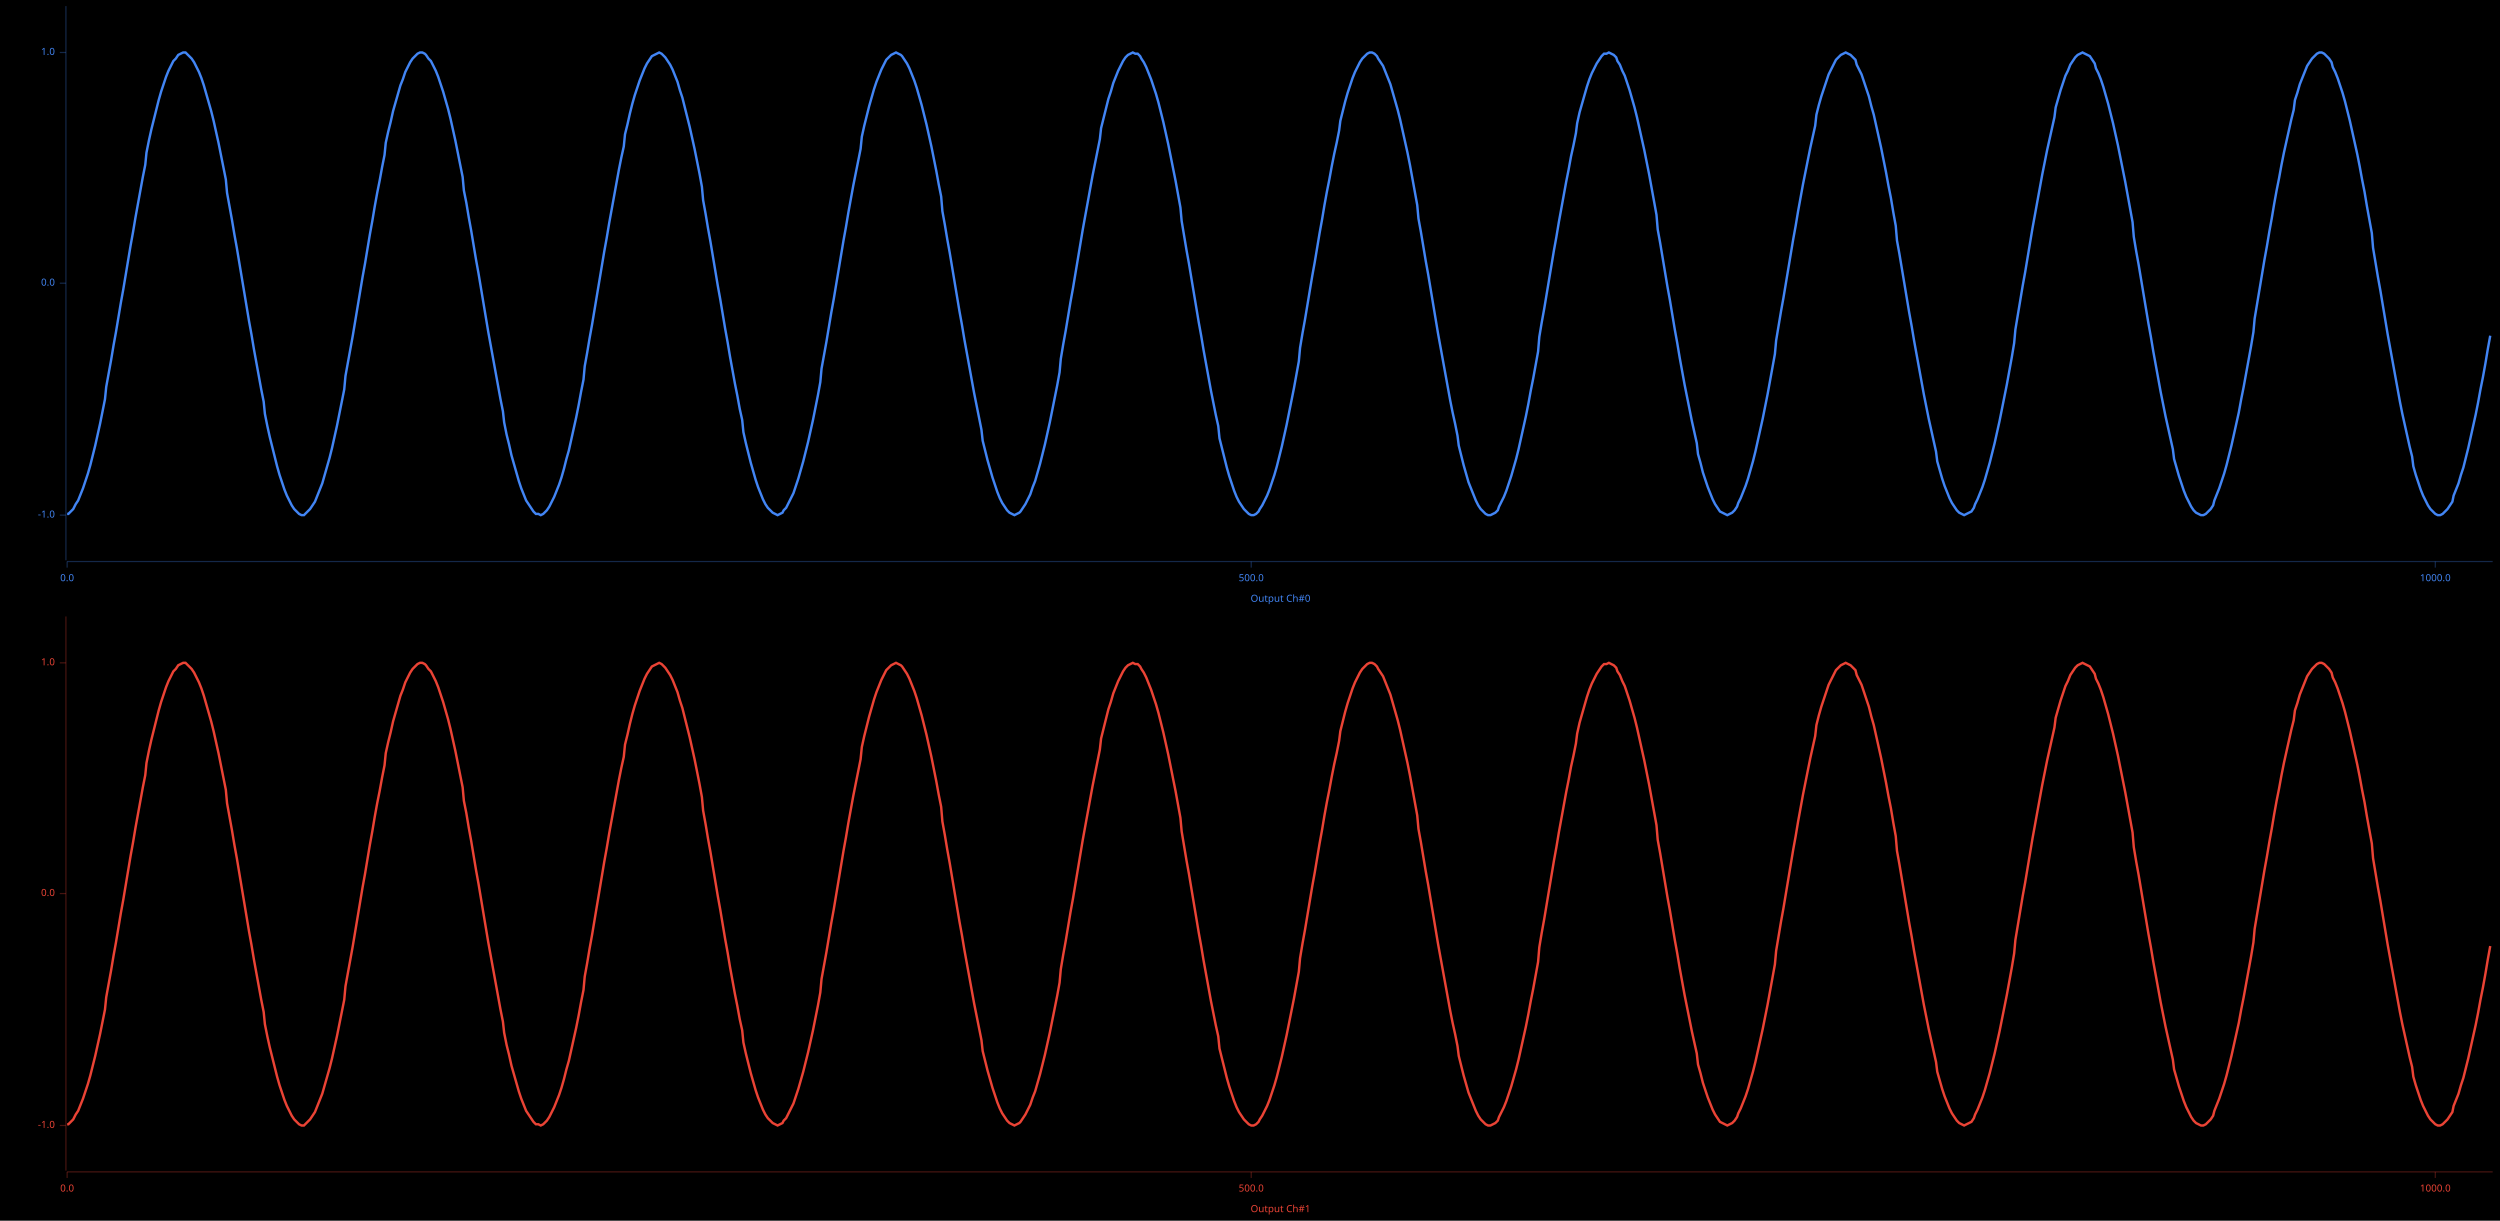
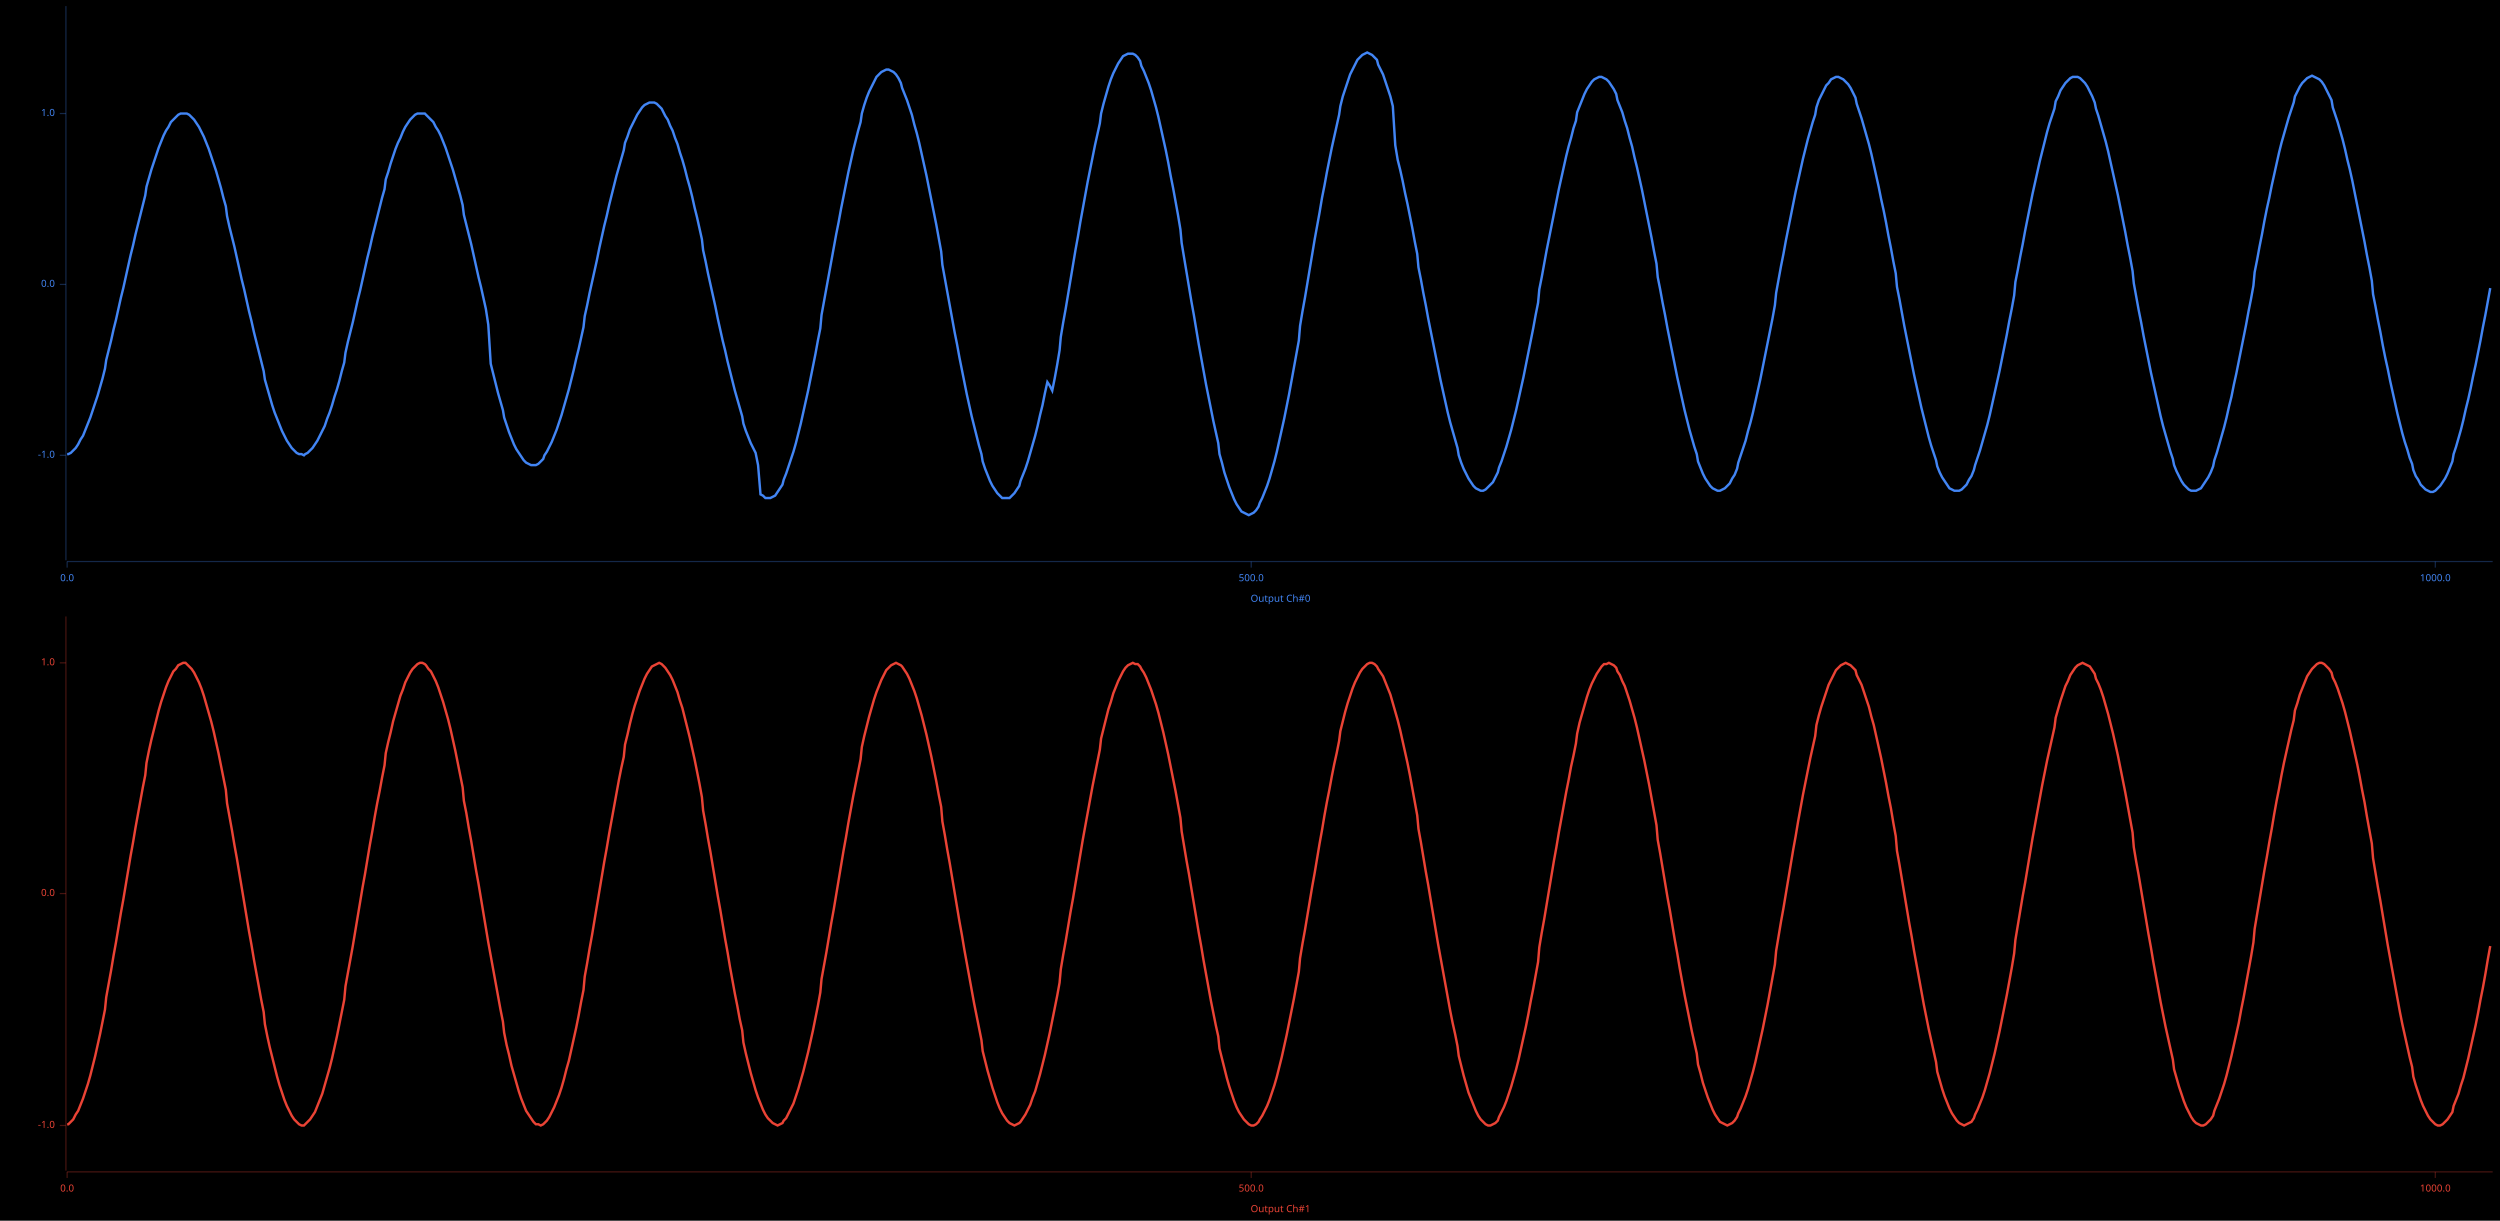
<svg xmlns="http://www.w3.org/2000/svg" width="2048" height="1000" viewBox="0 0 2048 1000">
  <rect x="0" y="0" width="2048" height="1000" opacity="1" fill="#000000" stroke="none" />
  <text x="1049" y="495" dy="-0.5ex" text-anchor="middle" font-family="sans-serif" font-size="8.065" opacity="1" fill="#4285F4">
Output Ch#0
</text>
  <polyline fill="none" opacity="0.3" stroke="#4285F4" stroke-width="1" points="54,5 54,459 " />
-   <text x="45" y="422" dy="0.5ex" text-anchor="end" font-family="sans-serif" font-size="8.065" opacity="1" fill="#4285F4">
+   <text x="45" y="373" dy="0.5ex" text-anchor="end" font-family="sans-serif" font-size="8.065" opacity="1" fill="#4285F4">
-1.0
</text>
-   <polyline fill="none" opacity="0.3" stroke="#4285F4" stroke-width="1" points="49,422 54,422 " />
-   <text x="45" y="232" dy="0.5ex" text-anchor="end" font-family="sans-serif" font-size="8.065" opacity="1" fill="#4285F4">
+   <polyline fill="none" opacity="0.3" stroke="#4285F4" stroke-width="1" points="49,373 54,373 " />
+   <text x="45" y="233" dy="0.5ex" text-anchor="end" font-family="sans-serif" font-size="8.065" opacity="1" fill="#4285F4">
0.0
</text>
-   <polyline fill="none" opacity="0.3" stroke="#4285F4" stroke-width="1" points="49,232 54,232 " />
-   <text x="45" y="43" dy="0.5ex" text-anchor="end" font-family="sans-serif" font-size="8.065" opacity="1" fill="#4285F4">
+   <polyline fill="none" opacity="0.3" stroke="#4285F4" stroke-width="1" points="49,233 54,233 " />
+   <text x="45" y="93" dy="0.5ex" text-anchor="end" font-family="sans-serif" font-size="8.065" opacity="1" fill="#4285F4">
1.0
</text>
-   <polyline fill="none" opacity="0.3" stroke="#4285F4" stroke-width="1" points="49,43 54,43 " />
+   <polyline fill="none" opacity="0.3" stroke="#4285F4" stroke-width="1" points="49,93 54,93 " />
  <polyline fill="none" opacity="0.3" stroke="#4285F4" stroke-width="1" points="55,460 2042,460 " />
  <text x="55" y="470" dy="0.76em" text-anchor="middle" font-family="sans-serif" font-size="8.065" opacity="1" fill="#4285F4">
0.0
</text>
  <polyline fill="none" opacity="0.3" stroke="#4285F4" stroke-width="1" points="55,460 55,465 " />
  <text x="1025" y="470" dy="0.76em" text-anchor="middle" font-family="sans-serif" font-size="8.065" opacity="1" fill="#4285F4">
500.0
</text>
  <polyline fill="none" opacity="0.3" stroke="#4285F4" stroke-width="1" points="1025,460 1025,465 " />
  <text x="1995" y="470" dy="0.76em" text-anchor="middle" font-family="sans-serif" font-size="8.065" opacity="1" fill="#4285F4">
1000.0
</text>
  <polyline fill="none" opacity="0.3" stroke="#4285F4" stroke-width="1" points="1995,460 1995,465 " />
-   <polyline fill="none" opacity="1" stroke="#4285F4" stroke-width="2" points="55,421 56,421 58,419 60,417 62,413 64,410 66,405 68,400 70,394 72,388 74,381 76,373 78,365 80,356 82,347 84,337 86,327 87,317 89,306 91,295 93,283 95,272 97,260 99,248 101,237 103,225 105,213 107,201 109,190 111,178 113,167 115,156 117,145 119,135 120,125 122,115 124,106 126,98 128,90 130,82 132,75 134,69 136,63 138,58 140,54 142,50 144,48 146,45 148,44 150,43 152,43 153,44 155,46 157,48 159,51 161,55 163,59 165,64 167,70 169,77 171,84 173,91 175,99 177,108 179,117 181,127 183,137 185,147 186,158 188,169 190,180 192,192 194,203 196,215 198,227 200,239 202,251 204,263 206,274 208,286 210,297 212,308 214,319 216,329 217,339 219,349 221,358 223,366 225,374 227,382 229,389 231,395 233,401 235,406 237,410 239,414 241,417 243,419 245,421 247,422 249,422 250,421 252,419 254,417 256,414 258,411 260,406 262,401 264,396 266,389 268,382 270,375 272,367 274,358 276,349 278,339 280,329 282,319 283,308 285,297 287,286 289,275 291,263 293,251 295,239 297,227 299,216 301,204 303,192 305,181 307,169 309,158 311,148 313,137 315,127 316,117 318,108 320,100 322,91 324,84 326,77 328,70 330,65 332,59 334,55 336,51 338,48 340,46 342,44 344,43 346,43 348,44 349,45 351,48 353,50 355,54 357,58 359,63 361,69 363,75 365,82 367,89 369,97 371,106 373,115 375,125 377,135 379,145 380,156 382,166 384,178 386,189 388,201 390,213 392,224 394,236 396,248 398,260 400,272 402,283 404,294 406,305 408,316 410,327 412,337 413,346 415,356 417,364 419,373 421,380 423,387 425,394 427,400 429,405 431,410 433,413 435,416 437,419 439,421 441,421 443,422 445,421 446,420 448,418 450,415 452,411 454,407 456,402 458,397 460,391 462,384 464,376 466,369 468,360 470,351 472,342 474,332 476,321 478,311 479,300 481,289 483,277 485,266 487,254 489,242 491,230 493,218 495,206 497,195 499,183 501,172 503,161 505,150 507,139 509,129 511,120 512,110 514,102 516,93 518,85 520,78 522,72 524,66 526,61 528,56 530,52 532,49 534,46 536,45 538,44 540,43 542,44 543,45 545,47 547,50 549,53 551,57 553,62 555,67 557,74 559,80 561,88 563,96 565,104 567,113 569,122 571,132 573,142 575,153 576,164 578,175 580,187 582,198 584,210 586,222 588,234 590,245 592,257 594,269 596,280 598,292 600,303 602,314 604,324 606,335 608,344 609,354 611,363 613,371 615,379 617,386 619,393 621,399 623,404 625,409 627,413 629,416 631,418 633,420 635,421 637,422 639,421 641,420 642,418 644,416 646,412 648,408 650,404 652,398 654,392 656,385 658,378 660,370 662,362 664,353 666,344 668,334 670,324 672,313 673,302 675,291 677,280 679,268 681,256 683,245 685,233 687,221 689,209 691,197 693,186 695,174 697,163 699,152 701,142 703,132 705,122 706,112 708,103 710,95 712,87 714,80 716,73 718,67 720,62 722,57 724,53 726,49 728,47 730,45 732,44 734,43 736,44 738,45 739,46 741,49 743,52 745,56 747,61 749,66 751,72 753,79 755,86 757,94 759,102 761,111 763,120 765,130 767,140 769,151 771,161 772,173 774,184 776,196 778,207 780,219 782,231 784,243 786,255 788,266 790,278 792,289 794,300 796,311 798,322 800,332 802,342 804,352 805,361 807,369 809,377 811,384 813,391 815,397 817,403 819,408 821,412 823,415 825,418 827,420 829,421 831,422 833,421 835,420 836,419 838,416 840,413 842,409 844,405 846,399 848,394 850,387 852,380 854,372 856,364 858,355 860,346 862,336 864,326 866,316 868,305 869,294 871,282 873,271 875,259 877,247 879,236 881,224 883,212 885,200 887,188 889,177 891,166 893,155 895,144 897,134 899,124 901,114 902,105 904,97 906,89 908,81 910,75 912,68 914,63 916,58 918,54 920,50 922,47 924,45 926,44 928,43 930,44 932,44 934,46 935,48 937,51 939,55 941,60 943,65 945,71 947,77 949,84 951,92 953,100 955,109 957,118 959,128 961,138 963,148 965,159 967,170 968,181 970,193 972,205 974,216 976,228 978,240 980,252 982,264 984,275 986,287 988,298 990,309 992,320 994,330 996,340 998,349 999,359 1001,367 1003,375 1005,383 1007,390 1009,396 1011,402 1013,407 1015,411 1017,414 1019,417 1021,419 1023,421 1025,422 1027,422 1029,421 1031,419 1032,417 1034,414 1036,410 1038,406 1040,401 1042,395 1044,389 1046,382 1048,374 1050,366 1052,357 1054,348 1056,338 1058,328 1060,318 1062,307 1064,296 1065,285 1067,273 1069,262 1071,250 1073,238 1075,226 1077,215 1079,203 1081,191 1083,180 1085,168 1087,157 1089,147 1091,136 1093,126 1095,117 1097,107 1098,99 1100,91 1102,83 1104,76 1106,70 1108,64 1110,59 1112,55 1114,51 1116,48 1118,46 1120,44 1122,43 1124,43 1126,44 1128,46 1129,48 1131,51 1133,54 1135,59 1137,64 1139,69 1141,76 1143,83 1145,90 1147,98 1149,107 1151,116 1153,125 1155,135 1157,146 1159,157 1161,168 1162,179 1164,190 1166,202 1168,214 1170,225 1172,237 1174,249 1176,261 1178,273 1180,284 1182,295 1184,306 1186,317 1188,328 1190,338 1192,347 1194,357 1195,365 1197,373 1199,381 1201,388 1203,395 1205,400 1207,405 1209,410 1211,414 1213,417 1215,419 1217,421 1219,422 1221,422 1223,421 1225,420 1227,418 1228,415 1230,411 1232,407 1234,402 1236,396 1238,390 1240,383 1242,376 1244,368 1246,359 1248,350 1250,341 1252,331 1254,320 1256,310 1258,299 1260,288 1261,276 1263,264 1265,253 1267,241 1269,229 1271,217 1273,205 1275,194 1277,182 1279,171 1281,160 1283,149 1285,139 1287,128 1289,119 1291,109 1292,101 1294,92 1296,85 1298,78 1300,71 1302,65 1304,60 1306,56 1308,52 1310,49 1312,46 1314,44 1316,44 1318,43 1320,44 1322,45 1324,47 1325,50 1327,53 1329,58 1331,62 1333,68 1335,74 1337,81 1339,88 1341,96 1343,105 1345,114 1347,123 1349,133 1351,143 1353,154 1355,165 1357,176 1358,188 1360,199 1362,211 1364,223 1366,235 1368,246 1370,258 1372,270 1374,281 1376,293 1378,304 1380,315 1382,325 1384,335 1386,345 1388,354 1390,363 1391,372 1393,379 1395,387 1397,393 1399,399 1401,404 1403,409 1405,413 1407,416 1409,419 1411,420 1413,421 1415,422 1417,421 1419,420 1421,418 1423,415 1424,412 1426,408 1428,403 1430,398 1432,392 1434,385 1436,378 1438,370 1440,361 1442,352 1444,343 1446,333 1448,323 1450,312 1452,301 1454,290 1455,279 1457,267 1459,255 1461,244 1463,232 1465,220 1467,208 1469,196 1471,185 1473,173 1475,162 1477,151 1479,141 1481,131 1483,121 1485,112 1487,103 1488,94 1490,86 1492,79 1494,73 1496,67 1498,61 1500,57 1502,53 1504,49 1506,47 1508,45 1510,44 1512,43 1514,44 1516,45 1518,47 1520,49 1521,53 1523,57 1525,61 1527,67 1529,73 1531,79 1533,87 1535,94 1537,103 1539,112 1541,121 1543,131 1545,141 1547,152 1549,162 1551,174 1553,185 1554,197 1556,208 1558,220 1560,232 1562,244 1564,256 1566,267 1568,279 1570,290 1572,301 1574,312 1576,323 1578,333 1580,343 1582,352 1584,361 1586,370 1587,378 1589,385 1591,392 1593,398 1595,403 1597,408 1599,412 1601,415 1603,418 1605,420 1607,421 1609,422 1611,421 1613,420 1615,419 1617,416 1618,413 1620,409 1622,404 1624,399 1626,393 1628,386 1630,379 1632,371 1634,363 1636,354 1638,345 1640,335 1642,325 1644,315 1646,304 1648,293 1650,281 1651,270 1653,258 1655,246 1657,234 1659,223 1661,211 1663,199 1665,187 1667,176 1669,165 1671,154 1673,143 1675,133 1677,123 1679,114 1681,105 1683,96 1684,88 1686,81 1688,74 1690,68 1692,62 1694,58 1696,53 1698,50 1700,47 1702,45 1704,44 1706,43 1708,44 1710,45 1712,46 1714,49 1716,52 1717,56 1719,60 1721,65 1723,71 1725,78 1727,85 1729,93 1731,101 1733,110 1735,119 1737,129 1739,139 1741,149 1743,160 1745,171 1747,182 1748,194 1750,206 1752,217 1754,229 1756,241 1758,253 1760,265 1762,276 1764,288 1766,299 1768,310 1770,321 1772,331 1774,341 1776,350 1778,359 1780,368 1781,376 1783,383 1785,390 1787,396 1789,402 1791,407 1793,411 1795,415 1797,418 1799,420 1801,421 1803,422 1805,422 1807,421 1809,419 1811,417 1813,414 1814,410 1816,405 1818,400 1820,394 1822,388 1824,381 1826,373 1828,365 1830,356 1832,347 1834,338 1836,327 1838,317 1840,306 1842,295 1844,284 1846,272 1847,261 1849,249 1851,237 1853,225 1855,213 1857,202 1859,190 1861,179 1863,167 1865,156 1867,146 1869,135 1871,125 1873,116 1875,107 1877,98 1879,90 1880,82 1882,76 1884,69 1886,64 1888,59 1890,54 1892,51 1894,48 1896,46 1898,44 1900,43 1902,43 1904,44 1906,46 1908,48 1910,51 1911,55 1913,59 1915,64 1917,70 1919,76 1921,83 1923,91 1925,99 1927,108 1929,117 1931,126 1933,136 1935,147 1937,157 1939,169 1941,180 1943,191 1944,203 1946,215 1948,227 1950,238 1952,250 1954,262 1956,274 1958,285 1960,296 1962,307 1964,318 1966,329 1968,339 1970,348 1972,357 1974,366 1976,374 1977,382 1979,389 1981,395 1983,401 1985,406 1987,410 1989,414 1991,417 1993,419 1995,421 1997,422 1999,422 2001,421 2003,419 2005,417 2007,414 2009,411 2010,406 2012,401 2014,396 2016,389 2018,383 2020,375 2022,367 2024,358 2026,349 2028,340 2030,330 2032,319 2034,309 2036,298 2038,286 2040,275 " />
+   <polyline fill="none" opacity="1" stroke="#4285F4" stroke-width="2" points="55,372 56,372 58,371 60,369 62,367 64,364 66,360 68,357 70,352 72,347 74,342 76,336 78,330 80,324 82,317 84,310 86,302 87,295 89,287 91,279 93,270 95,262 97,253 99,244 101,236 103,227 105,218 107,209 109,201 111,192 113,184 115,176 117,168 119,160 120,153 122,146 124,139 126,133 128,127 130,121 132,116 134,111 136,107 138,104 140,100 142,98 144,96 146,94 148,93 150,93 152,93 153,93 155,94 157,96 159,98 161,101 163,104 165,108 167,112 169,117 171,122 173,128 175,134 177,140 179,147 181,154 183,162 185,169 186,177 188,186 190,194 192,202 194,211 196,220 198,229 200,237 202,246 204,255 206,263 208,272 210,280 212,288 214,296 216,304 217,311 219,318 221,325 223,332 225,338 227,343 229,348 231,353 233,357 235,361 237,364 239,367 241,369 243,371 245,372 247,372 249,373 250,372 252,371 254,369 256,367 258,364 260,361 262,357 264,353 266,349 268,343 270,338 272,332 274,325 276,319 278,312 280,304 282,297 283,289 285,280 287,272 289,264 291,255 293,246 295,238 297,229 299,220 301,211 303,203 305,194 307,186 309,178 311,170 313,162 315,155 316,147 318,141 320,134 322,128 324,122 326,117 328,113 330,108 332,104 334,101 336,98 338,96 340,94 342,93 344,93 346,93 348,93 349,94 351,96 353,98 355,100 357,104 359,107 361,111 363,116 365,121 367,127 369,133 371,139 373,146 375,153 377,160 379,168 380,176 382,184 384,192 386,200 388,209 390,218 392,227 394,235 396,244 398,253 400,266 402,298 404,306 406,314 408,322 410,329 412,336 413,342 415,348 417,354 419,359 421,364 423,368 425,371 427,374 429,377 431,379 433,380 435,381 437,381 439,381 441,380 443,378 445,376 446,373 448,370 450,366 452,362 454,357 456,352 458,346 460,340 462,333 464,326 466,319 468,311 470,303 472,294 474,286 476,277 478,268 479,259 481,250 483,240 485,231 487,222 489,213 491,203 493,194 495,185 497,177 499,168 501,160 503,152 505,144 507,137 509,130 511,123 512,117 514,112 516,106 518,102 520,98 522,94 524,91 526,88 528,86 530,85 532,84 534,84 536,84 538,85 540,87 542,89 543,91 545,95 547,98 549,103 551,107 553,113 555,118 557,125 559,131 561,138 563,146 565,153 567,161 569,170 571,178 573,187 575,196 576,205 578,214 580,224 582,233 584,242 586,251 588,261 590,270 592,279 594,287 596,296 598,304 600,312 602,320 604,327 606,334 608,341 609,347 611,353 613,358 615,363 617,367 619,371 621,381 623,405 625,406 627,408 629,408 631,408 633,407 635,406 637,403 639,400 641,397 642,393 644,388 646,382 648,376 650,370 652,363 654,355 656,347 658,338 660,329 662,320 664,310 666,300 668,290 670,279 672,269 673,258 675,247 677,236 679,225 681,214 683,203 685,192 687,182 689,171 691,161 693,151 695,141 697,132 699,123 701,115 703,107 705,100 706,93 708,86 710,80 712,75 714,71 716,67 718,63 720,61 722,59 724,58 726,57 728,57 730,58 732,59 734,61 736,64 738,68 739,72 741,77 743,82 745,88 747,94 749,102 751,109 753,117 755,126 757,135 759,144 761,154 763,164 765,174 767,184 769,195 771,206 772,217 774,228 776,239 778,250 780,261 782,272 784,282 786,293 788,303 790,313 792,323 794,332 796,341 798,349 800,357 802,365 804,372 805,378 807,384 809,389 811,394 813,398 815,401 817,404 819,406 821,408 823,408 825,408 827,408 829,406 831,404 833,401 835,398 836,394 838,389 840,384 842,378 844,371 846,364 848,357 850,349 852,340 854,332 856,322 858,313 860,316 862,320 864,310 866,299 868,287 869,276 871,264 873,253 875,241 877,229 879,217 881,205 883,194 885,182 887,171 889,160 891,149 893,139 895,129 897,119 899,110 901,101 902,93 904,85 906,78 908,71 910,65 912,60 914,56 916,52 918,49 920,46 922,45 924,44 926,44 928,44 930,45 932,47 934,50 935,54 937,58 939,63 941,68 943,74 945,81 947,88 949,96 951,105 953,114 955,123 957,133 959,144 961,154 963,165 965,176 967,188 968,199 970,211 972,223 974,235 976,247 978,258 980,270 982,282 984,293 986,304 988,315 990,325 992,335 994,345 996,354 998,363 999,372 1001,379 1003,387 1005,393 1007,399 1009,404 1011,409 1013,413 1015,416 1017,419 1019,420 1021,421 1023,422 1025,421 1027,420 1029,418 1031,415 1032,412 1034,408 1036,403 1038,398 1040,392 1042,385 1044,378 1046,370 1048,361 1050,352 1052,343 1054,333 1056,323 1058,312 1060,301 1062,290 1064,279 1065,267 1067,255 1069,244 1071,232 1073,220 1075,208 1077,196 1079,185 1081,174 1083,162 1085,152 1087,141 1089,131 1091,121 1093,112 1095,103 1097,94 1098,87 1100,79 1102,73 1104,67 1106,61 1108,57 1110,53 1112,49 1114,47 1116,45 1118,44 1120,43 1122,44 1124,45 1126,47 1128,49 1129,53 1131,57 1133,61 1135,67 1137,73 1139,79 1141,87 1143,119 1145,131 1147,139 1149,148 1151,158 1153,167 1155,177 1157,187 1159,198 1161,208 1162,219 1164,229 1166,240 1168,250 1170,261 1172,271 1174,281 1176,291 1178,301 1180,311 1182,320 1184,329 1186,338 1188,346 1190,353 1192,360 1194,367 1195,373 1197,379 1199,384 1201,388 1203,392 1205,395 1207,398 1209,400 1211,401 1213,402 1215,402 1217,401 1219,399 1221,397 1223,395 1225,391 1227,387 1228,383 1230,378 1232,372 1234,366 1236,359 1238,352 1240,344 1242,336 1244,327 1246,318 1248,309 1250,299 1252,289 1254,279 1256,269 1258,258 1260,248 1261,237 1263,227 1265,216 1267,205 1269,195 1271,185 1273,175 1275,165 1277,155 1279,146 1281,137 1283,128 1285,120 1287,113 1289,105 1291,99 1292,92 1294,87 1296,82 1298,77 1300,73 1302,70 1304,67 1306,65 1308,64 1310,63 1312,63 1314,64 1316,65 1318,67 1320,70 1322,73 1324,77 1325,82 1327,87 1329,92 1331,99 1333,105 1335,113 1337,120 1339,129 1341,137 1343,146 1345,155 1347,165 1349,175 1351,185 1353,195 1355,206 1357,216 1358,227 1360,237 1362,248 1364,258 1366,269 1368,279 1370,289 1372,299 1374,309 1376,318 1378,327 1380,336 1382,344 1384,352 1386,359 1388,366 1390,372 1391,378 1393,383 1395,388 1397,392 1399,395 1401,398 1403,400 1405,401 1407,402 1409,402 1411,401 1413,400 1415,398 1417,396 1419,392 1421,389 1423,384 1424,379 1426,373 1428,367 1430,361 1432,353 1434,346 1436,338 1438,329 1440,320 1442,311 1444,301 1446,291 1448,281 1450,271 1452,261 1454,250 1455,240 1457,229 1459,218 1461,208 1463,197 1465,187 1467,177 1469,167 1471,157 1473,148 1475,139 1477,130 1479,122 1481,114 1483,107 1485,100 1487,94 1488,88 1490,82 1492,78 1494,74 1496,70 1498,68 1500,65 1502,64 1504,63 1506,63 1508,64 1510,65 1512,67 1514,69 1516,72 1518,76 1520,80 1521,85 1523,91 1525,97 1527,104 1529,111 1531,118 1533,126 1535,135 1537,144 1539,153 1541,163 1543,172 1545,182 1547,193 1549,203 1551,214 1553,224 1554,235 1556,245 1558,256 1560,267 1562,277 1564,287 1566,297 1568,307 1570,316 1572,325 1574,334 1576,342 1578,350 1580,358 1582,365 1584,371 1586,377 1587,382 1589,387 1591,391 1593,394 1595,397 1597,400 1599,401 1601,402 1603,402 1605,402 1607,401 1609,399 1611,397 1613,393 1615,390 1617,385 1618,381 1620,375 1622,369 1624,362 1626,355 1628,348 1630,340 1632,331 1634,322 1636,313 1638,304 1640,294 1642,284 1644,274 1646,263 1648,253 1650,242 1651,231 1653,221 1655,210 1657,200 1659,189 1661,179 1663,169 1665,159 1667,150 1669,141 1671,132 1673,124 1675,116 1677,108 1679,101 1681,95 1683,89 1684,83 1686,79 1688,74 1690,71 1692,68 1694,66 1696,64 1698,63 1700,63 1702,63 1704,64 1706,66 1708,68 1710,71 1712,75 1714,79 1716,84 1717,89 1719,95 1721,102 1723,109 1725,116 1727,124 1729,133 1731,142 1733,151 1735,160 1737,170 1739,180 1741,190 1743,201 1745,211 1747,222 1748,232 1750,243 1752,254 1754,264 1756,275 1758,285 1760,295 1762,305 1764,314 1766,323 1768,332 1770,341 1772,349 1774,356 1776,363 1778,370 1780,376 1781,381 1783,386 1785,390 1787,394 1789,397 1791,399 1793,401 1795,402 1797,402 1799,402 1801,401 1803,400 1805,397 1807,394 1809,391 1811,387 1813,382 1814,377 1816,371 1818,364 1820,357 1822,350 1824,342 1826,333 1828,325 1830,315 1832,306 1834,296 1836,286 1838,276 1840,266 1842,255 1844,245 1846,234 1847,223 1849,213 1851,202 1853,192 1855,181 1857,171 1859,162 1861,152 1863,143 1865,134 1867,125 1869,117 1871,110 1873,103 1875,96 1877,90 1879,84 1880,79 1882,75 1884,71 1886,68 1888,66 1890,64 1892,63 1894,62 1896,63 1898,64 1900,65 1902,67 1904,70 1906,74 1908,78 1910,82 1911,88 1913,94 1915,100 1917,107 1919,114 1921,122 1923,131 1925,139 1927,148 1929,158 1931,168 1933,178 1935,188 1937,198 1939,209 1941,219 1943,230 1944,241 1946,251 1948,262 1950,272 1952,283 1954,293 1956,302 1958,312 1960,321 1962,330 1964,339 1966,347 1968,355 1970,362 1972,368 1974,375 1976,380 1977,385 1979,390 1981,393 1983,397 1985,399 1987,401 1989,402 1991,403 1993,403 1995,402 1997,400 1999,398 2001,395 2003,392 2005,388 2007,383 2009,378 2010,372 2012,366 2014,359 2016,352 2018,344 2020,335 2022,327 2024,318 2026,308 2028,299 2030,289 2032,279 2034,268 2036,258 2038,247 2040,236 " />
  <text x="1049" y="995" dy="-0.5ex" text-anchor="middle" font-family="sans-serif" font-size="8.065" opacity="1" fill="#EA4335">
Output Ch#1
</text>
  <polyline fill="none" opacity="0.3" stroke="#EA4335" stroke-width="1" points="54,505 54,959 " />
  <text x="45" y="922" dy="0.5ex" text-anchor="end" font-family="sans-serif" font-size="8.065" opacity="1" fill="#EA4335">
-1.0
</text>
  <polyline fill="none" opacity="0.3" stroke="#EA4335" stroke-width="1" points="49,922 54,922 " />
  <text x="45" y="732" dy="0.5ex" text-anchor="end" font-family="sans-serif" font-size="8.065" opacity="1" fill="#EA4335">
0.0
</text>
  <polyline fill="none" opacity="0.3" stroke="#EA4335" stroke-width="1" points="49,732 54,732 " />
  <text x="45" y="543" dy="0.5ex" text-anchor="end" font-family="sans-serif" font-size="8.065" opacity="1" fill="#EA4335">
1.0
</text>
  <polyline fill="none" opacity="0.3" stroke="#EA4335" stroke-width="1" points="49,543 54,543 " />
  <polyline fill="none" opacity="0.3" stroke="#EA4335" stroke-width="1" points="55,960 2042,960 " />
  <text x="55" y="970" dy="0.76em" text-anchor="middle" font-family="sans-serif" font-size="8.065" opacity="1" fill="#EA4335">
0.0
</text>
  <polyline fill="none" opacity="0.3" stroke="#EA4335" stroke-width="1" points="55,960 55,965 " />
  <text x="1025" y="970" dy="0.76em" text-anchor="middle" font-family="sans-serif" font-size="8.065" opacity="1" fill="#EA4335">
500.0
</text>
  <polyline fill="none" opacity="0.3" stroke="#EA4335" stroke-width="1" points="1025,960 1025,965 " />
  <text x="1995" y="970" dy="0.76em" text-anchor="middle" font-family="sans-serif" font-size="8.065" opacity="1" fill="#EA4335">
1000.0
</text>
  <polyline fill="none" opacity="0.3" stroke="#EA4335" stroke-width="1" points="1995,960 1995,965 " />
  <polyline fill="none" opacity="1" stroke="#EA4335" stroke-width="2" points="55,921 56,921 58,919 60,917 62,913 64,910 66,905 68,900 70,894 72,888 74,881 76,873 78,865 80,856 82,847 84,837 86,827 87,817 89,806 91,795 93,783 95,772 97,760 99,748 101,737 103,725 105,713 107,701 109,690 111,678 113,667 115,656 117,645 119,635 120,625 122,615 124,606 126,598 128,590 130,582 132,575 134,569 136,563 138,558 140,554 142,550 144,548 146,545 148,544 150,543 152,543 153,544 155,546 157,548 159,551 161,555 163,559 165,564 167,570 169,577 171,584 173,591 175,599 177,608 179,617 181,627 183,637 185,647 186,658 188,669 190,680 192,692 194,703 196,715 198,727 200,739 202,751 204,763 206,774 208,786 210,797 212,808 214,819 216,829 217,839 219,849 221,858 223,866 225,874 227,882 229,889 231,895 233,901 235,906 237,910 239,914 241,917 243,919 245,921 247,922 249,922 250,921 252,919 254,917 256,914 258,911 260,906 262,901 264,896 266,889 268,882 270,875 272,867 274,858 276,849 278,839 280,829 282,819 283,808 285,797 287,786 289,775 291,763 293,751 295,739 297,727 299,716 301,704 303,692 305,681 307,669 309,658 311,648 313,637 315,627 316,617 318,608 320,600 322,591 324,584 326,577 328,570 330,565 332,559 334,555 336,551 338,548 340,546 342,544 344,543 346,543 348,544 349,545 351,548 353,550 355,554 357,558 359,563 361,569 363,575 365,582 367,589 369,597 371,606 373,615 375,625 377,635 379,645 380,656 382,666 384,678 386,689 388,701 390,713 392,724 394,736 396,748 398,760 400,772 402,783 404,794 406,805 408,816 410,827 412,837 413,846 415,856 417,864 419,873 421,880 423,887 425,894 427,900 429,905 431,910 433,913 435,916 437,919 439,921 441,921 443,922 445,921 446,920 448,918 450,915 452,911 454,907 456,902 458,897 460,891 462,884 464,876 466,869 468,860 470,851 472,842 474,832 476,821 478,811 479,800 481,789 483,777 485,766 487,754 489,742 491,730 493,718 495,706 497,695 499,683 501,672 503,661 505,650 507,639 509,629 511,620 512,610 514,602 516,593 518,585 520,578 522,572 524,566 526,561 528,556 530,552 532,549 534,546 536,545 538,544 540,543 542,544 543,545 545,547 547,550 549,553 551,557 553,562 555,567 557,574 559,580 561,588 563,596 565,604 567,613 569,622 571,632 573,642 575,653 576,664 578,675 580,687 582,698 584,710 586,722 588,734 590,745 592,757 594,769 596,780 598,792 600,803 602,814 604,824 606,835 608,844 609,854 611,863 613,871 615,879 617,886 619,893 621,899 623,904 625,909 627,913 629,916 631,918 633,920 635,921 637,922 639,921 641,920 642,918 644,916 646,912 648,908 650,904 652,898 654,892 656,885 658,878 660,870 662,862 664,853 666,844 668,834 670,824 672,813 673,802 675,791 677,780 679,768 681,756 683,745 685,733 687,721 689,709 691,697 693,686 695,674 697,663 699,652 701,642 703,632 705,622 706,612 708,603 710,595 712,587 714,580 716,573 718,567 720,562 722,557 724,553 726,549 728,547 730,545 732,544 734,543 736,544 738,545 739,546 741,549 743,552 745,556 747,561 749,566 751,572 753,579 755,586 757,594 759,602 761,611 763,620 765,630 767,640 769,651 771,661 772,673 774,684 776,696 778,707 780,719 782,731 784,743 786,755 788,766 790,778 792,789 794,800 796,811 798,822 800,832 802,842 804,852 805,861 807,869 809,877 811,884 813,891 815,897 817,903 819,908 821,912 823,915 825,918 827,920 829,921 831,922 833,921 835,920 836,919 838,916 840,913 842,909 844,905 846,899 848,894 850,887 852,880 854,872 856,864 858,855 860,846 862,836 864,826 866,816 868,805 869,794 871,782 873,771 875,759 877,747 879,736 881,724 883,712 885,700 887,688 889,677 891,666 893,655 895,644 897,634 899,624 901,614 902,605 904,597 906,589 908,581 910,575 912,568 914,563 916,558 918,554 920,550 922,547 924,545 926,544 928,543 930,544 932,544 934,546 935,548 937,551 939,555 941,560 943,565 945,571 947,577 949,584 951,592 953,600 955,609 957,618 959,628 961,638 963,648 965,659 967,670 968,681 970,693 972,705 974,716 976,728 978,740 980,752 982,764 984,775 986,787 988,798 990,809 992,820 994,830 996,840 998,849 999,859 1001,867 1003,875 1005,883 1007,890 1009,896 1011,902 1013,907 1015,911 1017,914 1019,917 1021,919 1023,921 1025,922 1027,922 1029,921 1031,919 1032,917 1034,914 1036,910 1038,906 1040,901 1042,895 1044,889 1046,882 1048,874 1050,866 1052,857 1054,848 1056,838 1058,828 1060,818 1062,807 1064,796 1065,785 1067,773 1069,762 1071,750 1073,738 1075,726 1077,715 1079,703 1081,691 1083,680 1085,668 1087,657 1089,647 1091,636 1093,626 1095,617 1097,607 1098,599 1100,591 1102,583 1104,576 1106,570 1108,564 1110,559 1112,555 1114,551 1116,548 1118,546 1120,544 1122,543 1124,543 1126,544 1128,546 1129,548 1131,551 1133,554 1135,559 1137,564 1139,569 1141,576 1143,583 1145,590 1147,598 1149,607 1151,616 1153,625 1155,635 1157,646 1159,657 1161,668 1162,679 1164,690 1166,702 1168,714 1170,725 1172,737 1174,749 1176,761 1178,773 1180,784 1182,795 1184,806 1186,817 1188,828 1190,838 1192,847 1194,857 1195,865 1197,873 1199,881 1201,888 1203,895 1205,900 1207,905 1209,910 1211,914 1213,917 1215,919 1217,921 1219,922 1221,922 1223,921 1225,920 1227,918 1228,915 1230,911 1232,907 1234,902 1236,896 1238,890 1240,883 1242,876 1244,868 1246,859 1248,850 1250,841 1252,831 1254,820 1256,810 1258,799 1260,788 1261,776 1263,764 1265,753 1267,741 1269,729 1271,717 1273,705 1275,694 1277,682 1279,671 1281,660 1283,649 1285,639 1287,628 1289,619 1291,609 1292,601 1294,592 1296,585 1298,578 1300,571 1302,565 1304,560 1306,556 1308,552 1310,549 1312,546 1314,544 1316,544 1318,543 1320,544 1322,545 1324,547 1325,550 1327,553 1329,558 1331,562 1333,568 1335,574 1337,581 1339,588 1341,596 1343,605 1345,614 1347,623 1349,633 1351,643 1353,654 1355,665 1357,676 1358,688 1360,699 1362,711 1364,723 1366,735 1368,746 1370,758 1372,770 1374,781 1376,793 1378,804 1380,815 1382,825 1384,835 1386,845 1388,854 1390,863 1391,872 1393,879 1395,887 1397,893 1399,899 1401,904 1403,909 1405,913 1407,916 1409,919 1411,920 1413,921 1415,922 1417,921 1419,920 1421,918 1423,915 1424,912 1426,908 1428,903 1430,898 1432,892 1434,885 1436,878 1438,870 1440,861 1442,852 1444,843 1446,833 1448,823 1450,812 1452,801 1454,790 1455,779 1457,767 1459,755 1461,744 1463,732 1465,720 1467,708 1469,696 1471,685 1473,673 1475,662 1477,651 1479,641 1481,631 1483,621 1485,612 1487,603 1488,594 1490,586 1492,579 1494,573 1496,567 1498,561 1500,557 1502,553 1504,549 1506,547 1508,545 1510,544 1512,543 1514,544 1516,545 1518,547 1520,549 1521,553 1523,557 1525,561 1527,567 1529,573 1531,579 1533,587 1535,594 1537,603 1539,612 1541,621 1543,631 1545,641 1547,652 1549,662 1551,674 1553,685 1554,697 1556,708 1558,720 1560,732 1562,744 1564,756 1566,767 1568,779 1570,790 1572,801 1574,812 1576,823 1578,833 1580,843 1582,852 1584,861 1586,870 1587,878 1589,885 1591,892 1593,898 1595,903 1597,908 1599,912 1601,915 1603,918 1605,920 1607,921 1609,922 1611,921 1613,920 1615,919 1617,916 1618,913 1620,909 1622,904 1624,899 1626,893 1628,886 1630,879 1632,871 1634,863 1636,854 1638,845 1640,835 1642,825 1644,815 1646,804 1648,793 1650,781 1651,770 1653,758 1655,746 1657,734 1659,723 1661,711 1663,699 1665,687 1667,676 1669,665 1671,654 1673,643 1675,633 1677,623 1679,614 1681,605 1683,596 1684,588 1686,581 1688,574 1690,568 1692,562 1694,558 1696,553 1698,550 1700,547 1702,545 1704,544 1706,543 1708,544 1710,545 1712,546 1714,549 1716,552 1717,556 1719,560 1721,565 1723,571 1725,578 1727,585 1729,593 1731,601 1733,610 1735,619 1737,629 1739,639 1741,649 1743,660 1745,671 1747,682 1748,694 1750,706 1752,717 1754,729 1756,741 1758,753 1760,765 1762,776 1764,788 1766,799 1768,810 1770,821 1772,831 1774,841 1776,850 1778,859 1780,868 1781,876 1783,883 1785,890 1787,896 1789,902 1791,907 1793,911 1795,915 1797,918 1799,920 1801,921 1803,922 1805,922 1807,921 1809,919 1811,917 1813,914 1814,910 1816,905 1818,900 1820,894 1822,888 1824,881 1826,873 1828,865 1830,856 1832,847 1834,838 1836,827 1838,817 1840,806 1842,795 1844,784 1846,772 1847,761 1849,749 1851,737 1853,725 1855,713 1857,702 1859,690 1861,679 1863,667 1865,656 1867,646 1869,635 1871,625 1873,616 1875,607 1877,598 1879,590 1880,582 1882,576 1884,569 1886,564 1888,559 1890,554 1892,551 1894,548 1896,546 1898,544 1900,543 1902,543 1904,544 1906,546 1908,548 1910,551 1911,555 1913,559 1915,564 1917,570 1919,576 1921,583 1923,591 1925,599 1927,608 1929,617 1931,626 1933,636 1935,647 1937,657 1939,669 1941,680 1943,691 1944,703 1946,715 1948,727 1950,738 1952,750 1954,762 1956,774 1958,785 1960,796 1962,807 1964,818 1966,829 1968,839 1970,848 1972,857 1974,866 1976,874 1977,882 1979,889 1981,895 1983,901 1985,906 1987,910 1989,914 1991,917 1993,919 1995,921 1997,922 1999,922 2001,921 2003,919 2005,917 2007,914 2009,911 2010,906 2012,901 2014,896 2016,889 2018,883 2020,875 2022,867 2024,858 2026,849 2028,840 2030,830 2032,819 2034,809 2036,798 2038,786 2040,775 " />
</svg>
